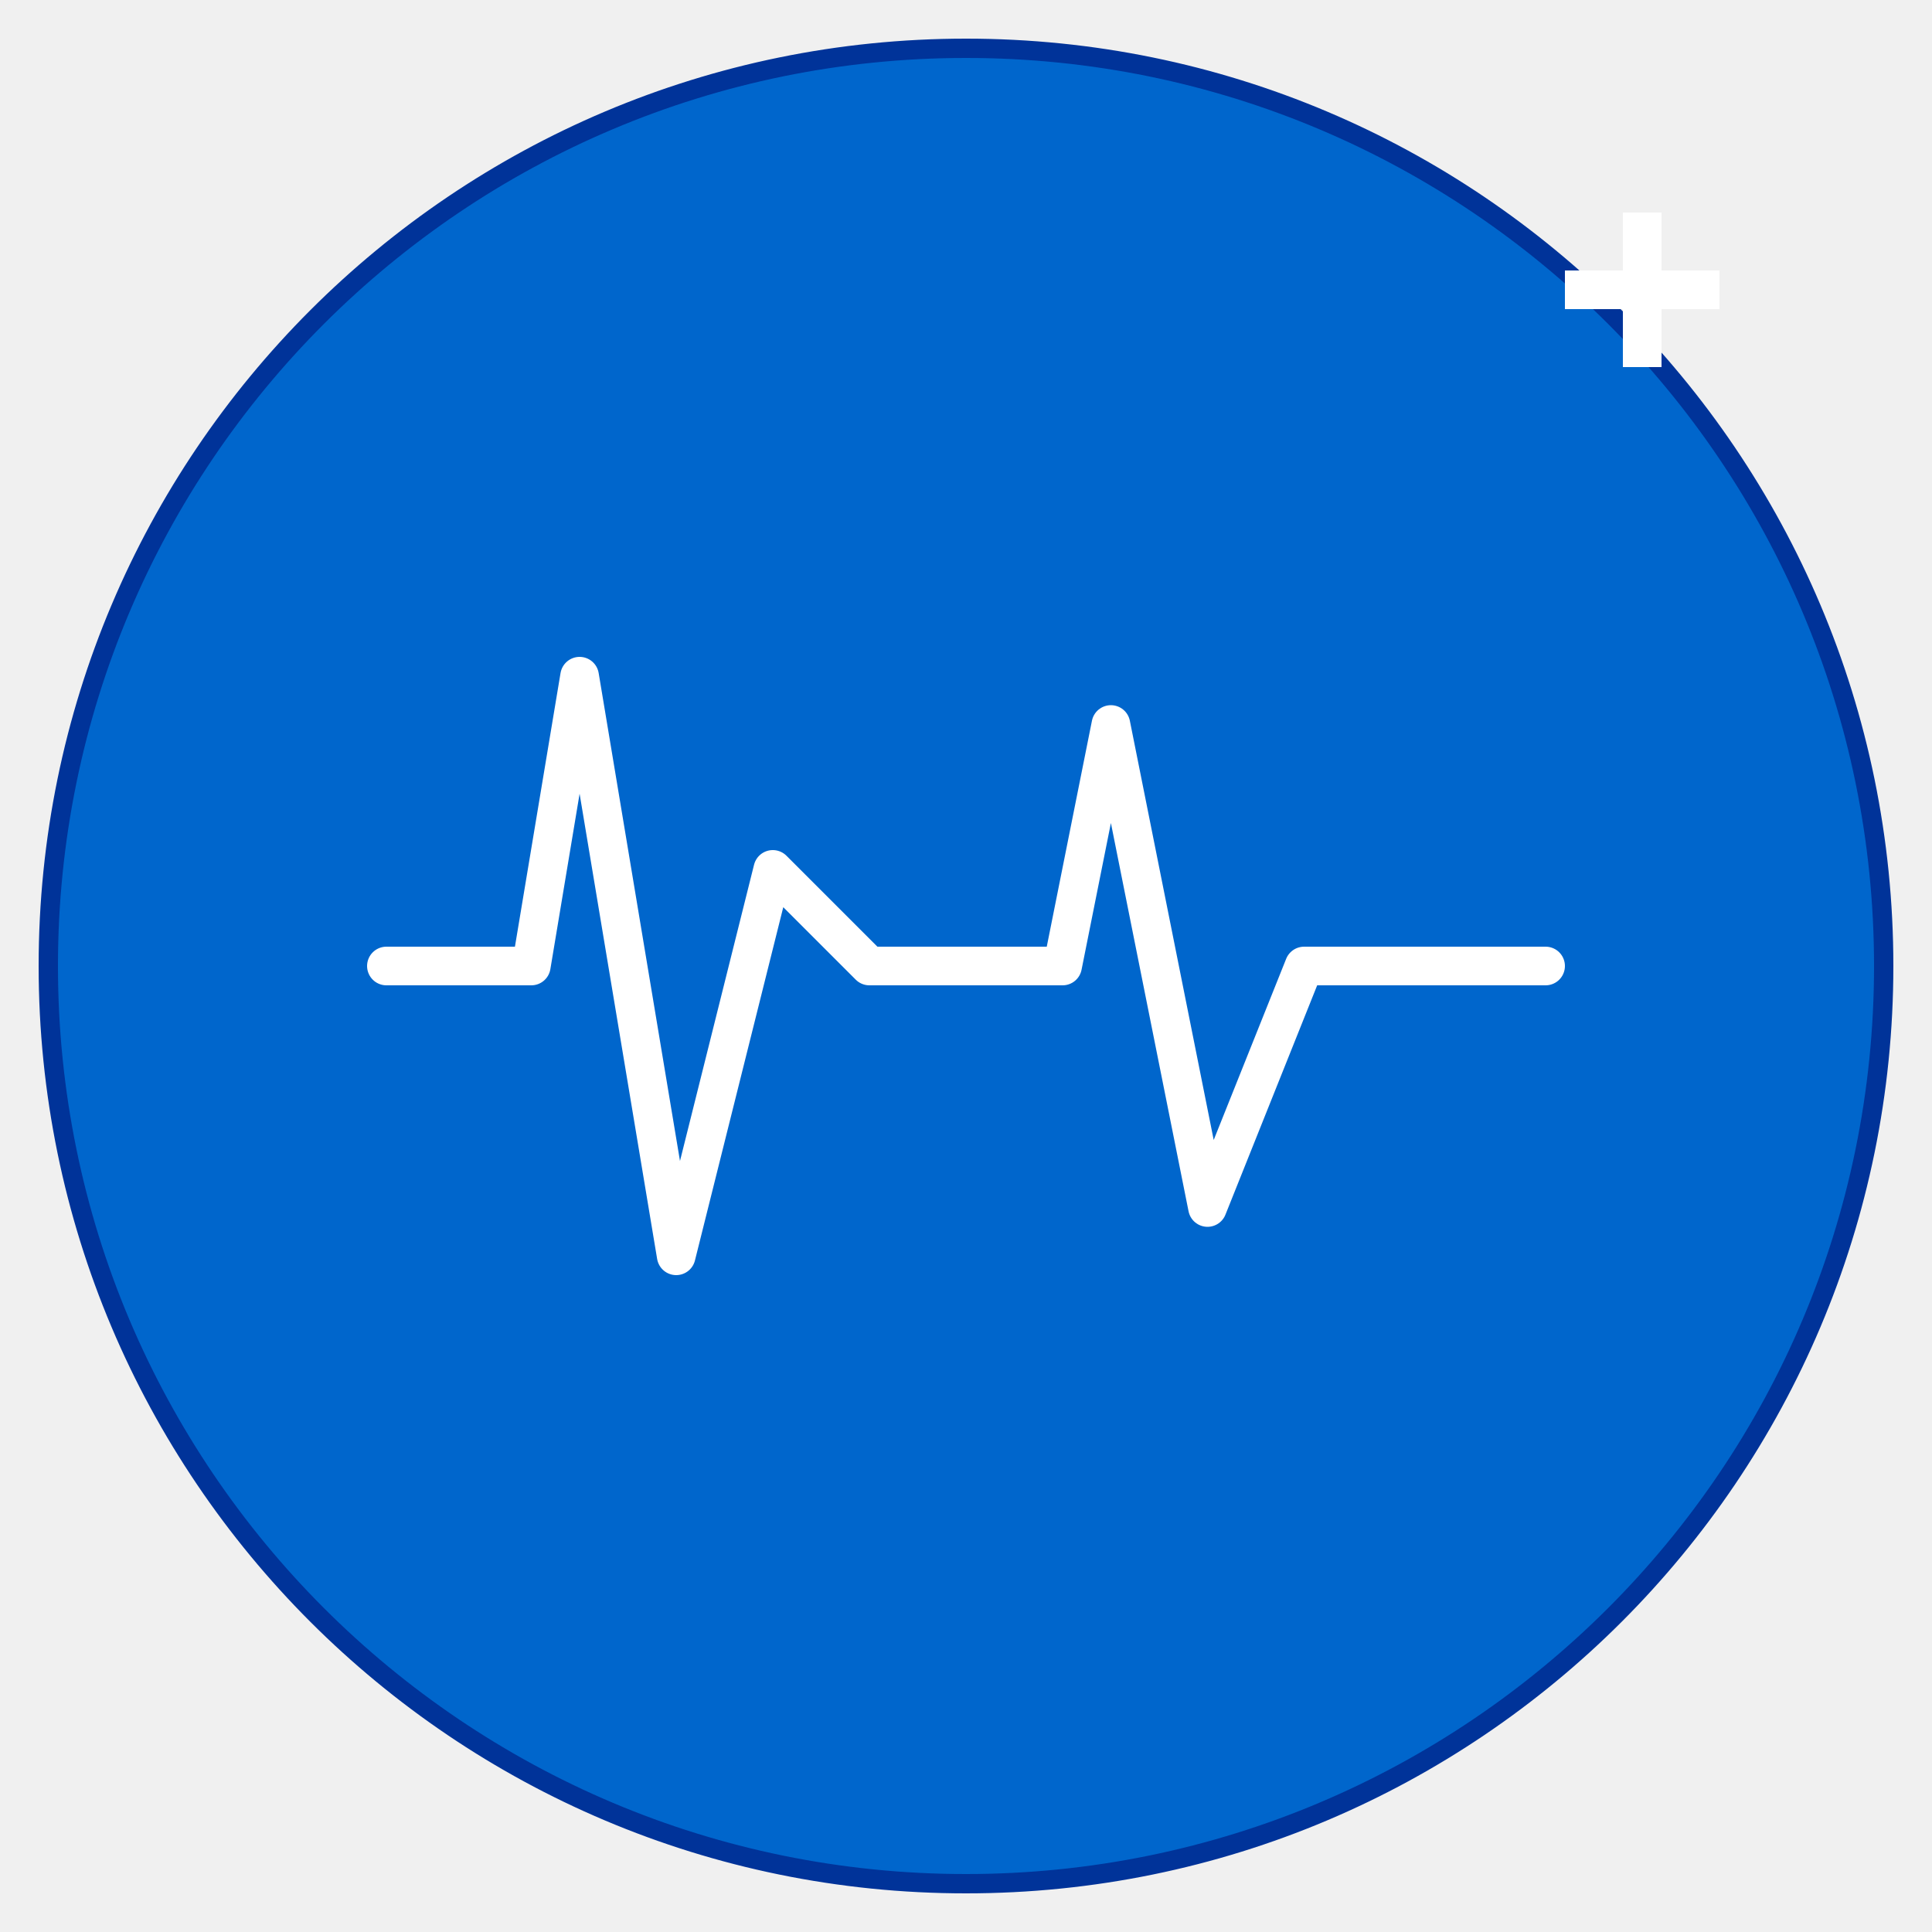
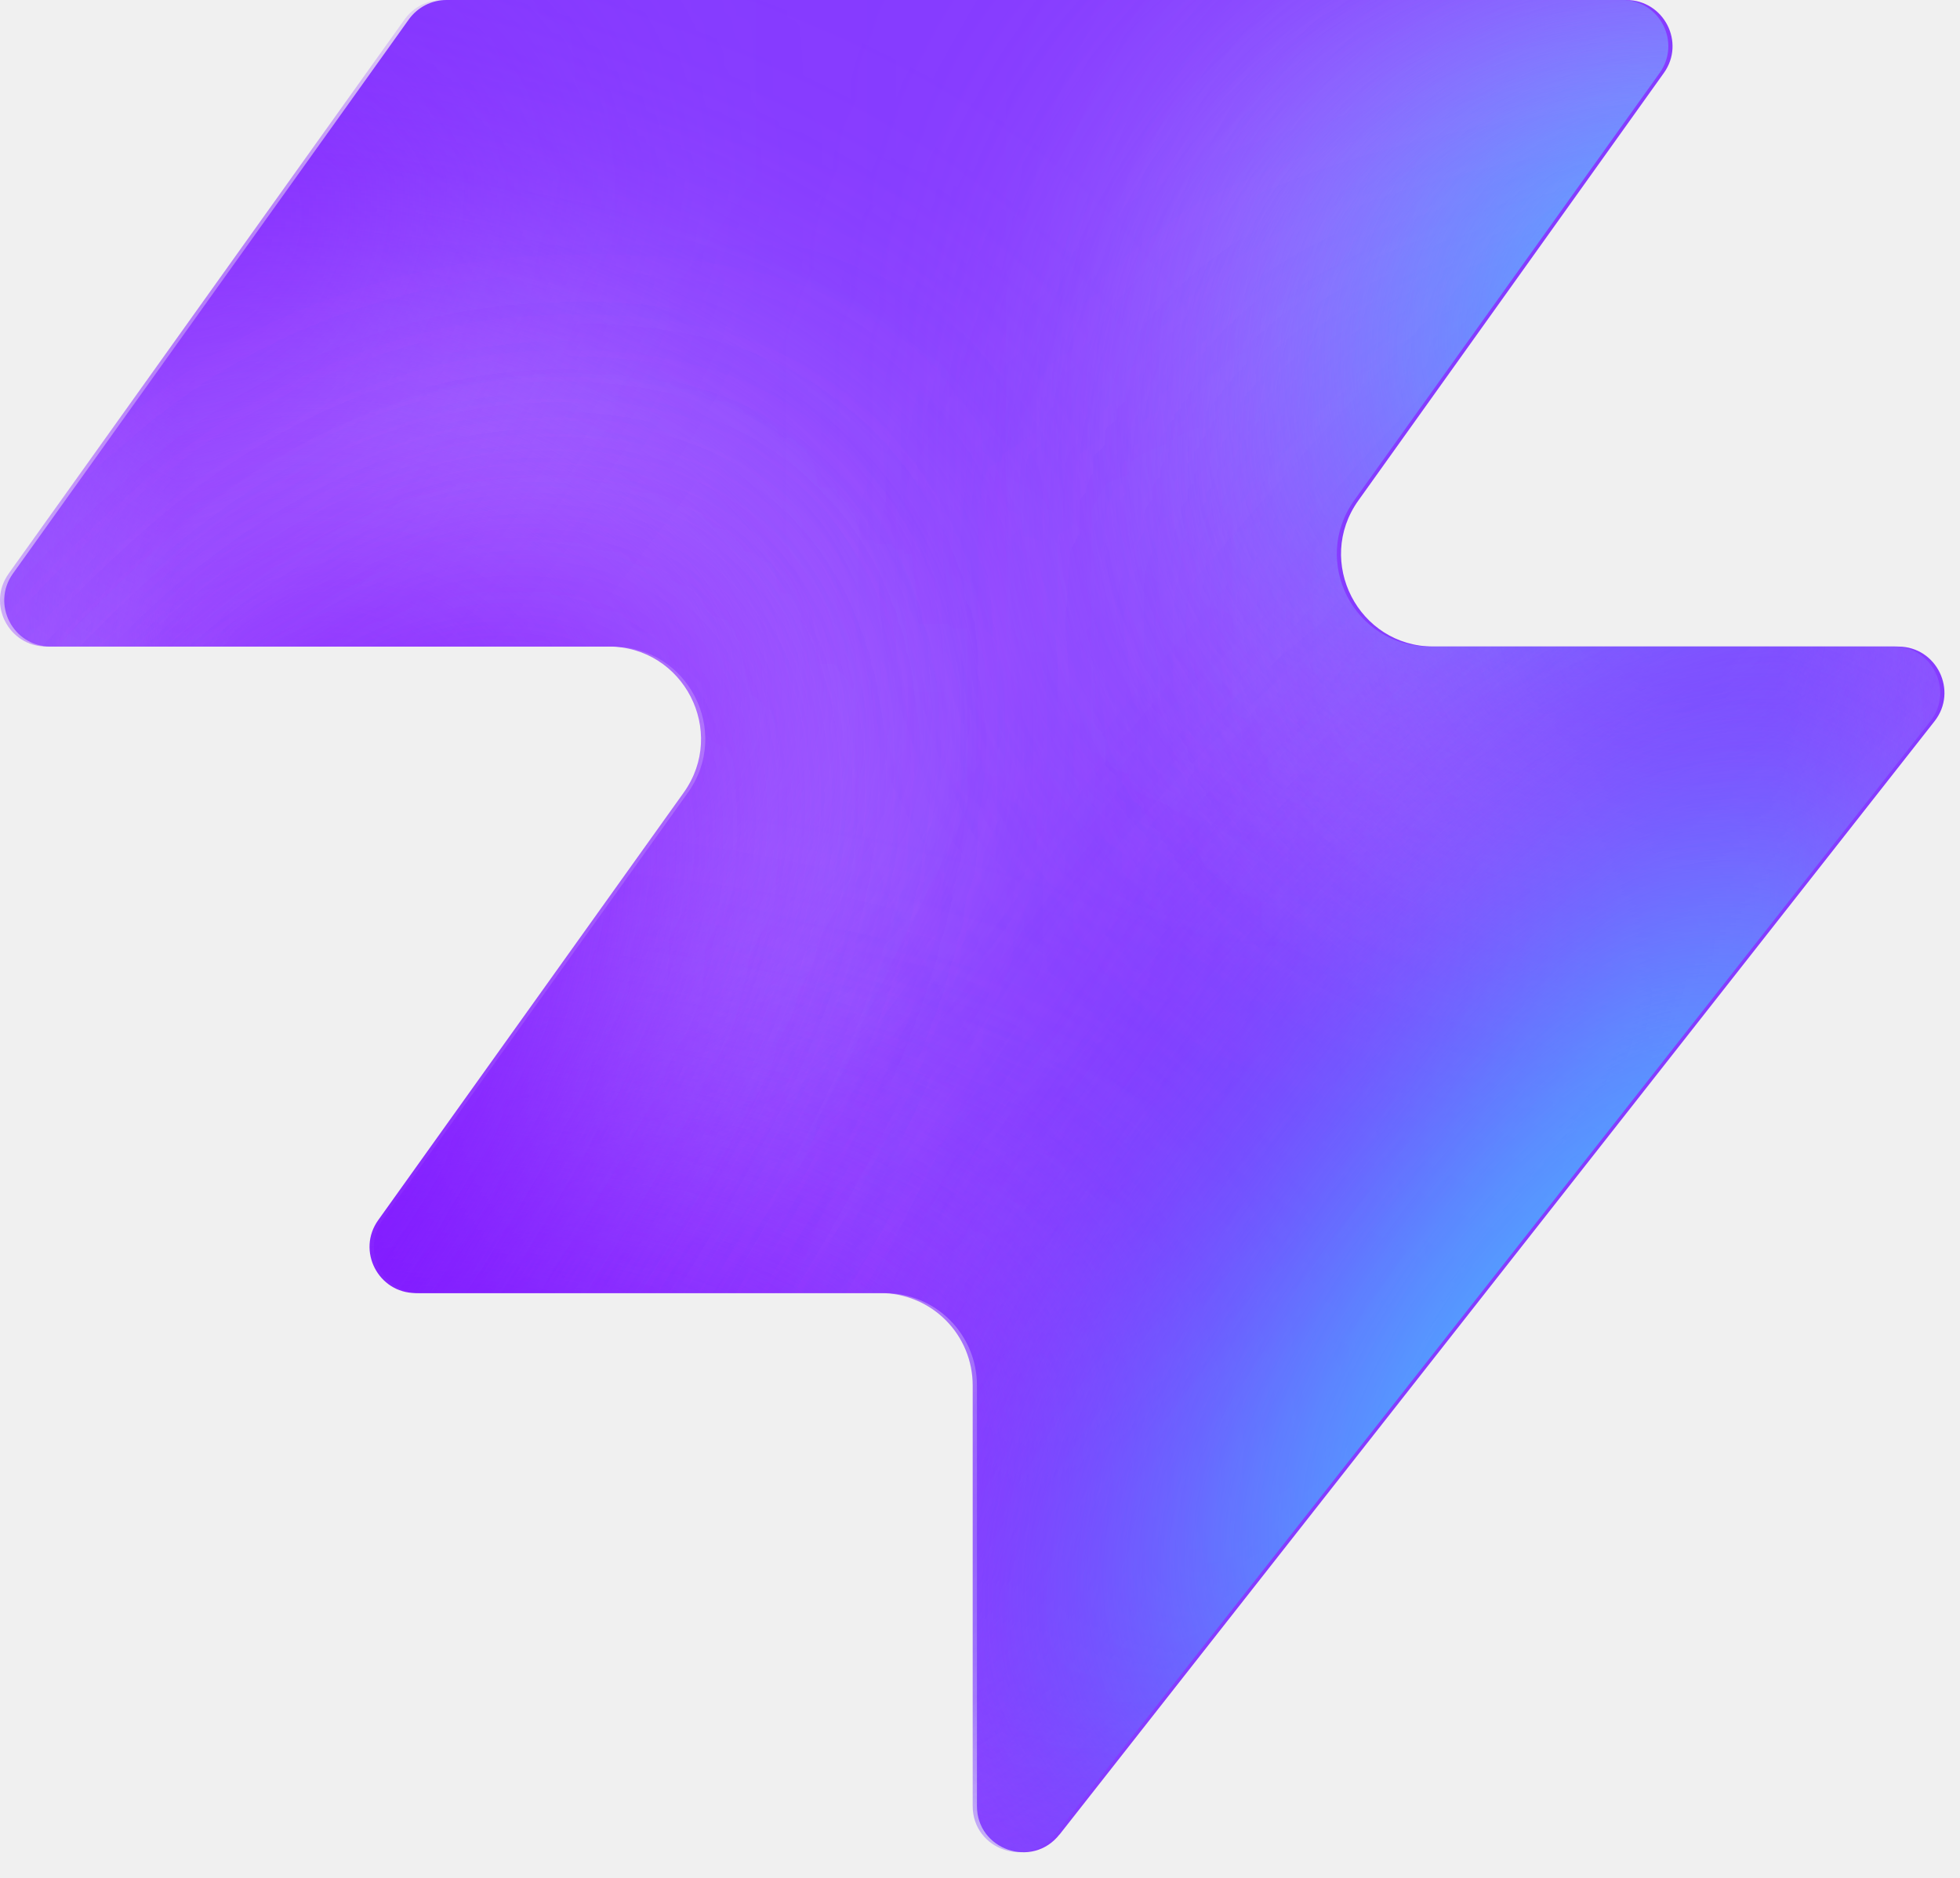
- <svg xmlns="http://www.w3.org/2000/svg" viewBox="0 0 200 200" width="200" height="200">
-   <circle cx="100" cy="100" r="95" fill="#0066cc" stroke="#003399" stroke-width="2" />
-   <polyline points="40,100 55,100 60,70 70,130 80,90 90,100 110,100 115,75 125,125 135,100 160,100" stroke="white" stroke-width="4" fill="none" stroke-linecap="round" stroke-linejoin="round" />
-   <g transform="translate(170, 30)">
-     <rect x="-8" y="-2" width="16" height="4" fill="white" />
-     <rect x="-2" y="-8" width="4" height="16" fill="white" />
+ <svg xmlns="http://www.w3.org/2000/svg" width="48" height="46" fill="none" viewBox="0 0 48 46">
+   <path fill="#863bff" d="M25.946 44.938c-.664.845-2.021.375-2.021-.698V33.937a2.26 2.26 0 0 0-2.262-2.262H10.287c-.92 0-1.456-1.04-.92-1.788l7.48-10.471c1.07-1.497 0-3.578-1.842-3.578H1.237c-.92 0-1.456-1.04-.92-1.788L10.013.474c.214-.297.556-.474.92-.474h28.894c.92 0 1.456 1.04.92 1.788l-7.48 10.471c-1.07 1.498 0 3.579 1.842 3.579h11.377c.943 0 1.473 1.088.89 1.83L25.947 44.94z" style="fill:#863bff;fill:color(display-p3 .525 .23 1);fill-opacity:1" />
+   <mask id="a" width="48" height="46" x="0" y="0" maskUnits="userSpaceOnUse" style="mask-type:alpha">
+     <path fill="#000" d="M25.842 44.938c-.664.844-2.021.375-2.021-.698V33.937a2.26 2.26 0 0 0-2.262-2.262H10.183c-.92 0-1.456-1.04-.92-1.788l7.48-10.471c1.07-1.498 0-3.579-1.842-3.579H1.133c-.92 0-1.456-1.04-.92-1.787L9.91.473c.214-.297.556-.474.92-.474h28.894c.92 0 1.456 1.04.92 1.788l-7.48 10.471c-1.07 1.498 0 3.578 1.842 3.578h11.377c.943 0 1.473 1.088.89 1.832L25.843 44.94z" style="fill:#000;fill-opacity:1" />
+   </mask>
+   <g mask="url(#a)">
+     <g filter="url(#b)">
+       <ellipse cx="5.508" cy="14.704" fill="#ede6ff" rx="5.508" ry="14.704" style="fill:#ede6ff;fill:color(display-p3 .927 .903 1);fill-opacity:1" transform="matrix(.00324 1 1 -.00324 -4.47 31.516)" />
+     </g>
+     <g filter="url(#c)">
+       <ellipse cx="10.399" cy="29.851" fill="#ede6ff" rx="10.399" ry="29.851" style="fill:#ede6ff;fill:color(display-p3 .927 .903 1);fill-opacity:1" transform="matrix(.00324 1 1 -.00324 -39.328 7.883)" />
+     </g>
+     <g filter="url(#d)">
+       <ellipse cx="5.508" cy="30.487" fill="#7e14ff" rx="5.508" ry="30.487" style="fill:#7e14ff;fill:color(display-p3 .492 .077 1);fill-opacity:1" transform="rotate(89.814 -25.913 -14.639)scale(1 -1)" />
+     </g>
+     <g filter="url(#e)">
+       <ellipse cx="5.508" cy="30.599" fill="#7e14ff" rx="5.508" ry="30.599" style="fill:#7e14ff;fill:color(display-p3 .492 .077 1);fill-opacity:1" transform="rotate(89.814 -32.644 -3.334)scale(1 -1)" />
+     </g>
+     <g filter="url(#f)">
+       <ellipse cx="5.508" cy="30.599" fill="#7e14ff" rx="5.508" ry="30.599" style="fill:#7e14ff;fill:color(display-p3 .492 .077 1);fill-opacity:1" transform="matrix(.00324 1 1 -.00324 -34.34 30.47)" />
+     </g>
+     <g filter="url(#g)">
+       <ellipse cx="14.072" cy="22.078" fill="#ede6ff" rx="14.072" ry="22.078" style="fill:#ede6ff;fill:color(display-p3 .927 .903 1);fill-opacity:1" transform="rotate(93.35 24.506 48.493)scale(-1 1)" />
+     </g>
+     <g filter="url(#h)">
+       <ellipse cx="3.47" cy="21.501" fill="#7e14ff" rx="3.47" ry="21.501" style="fill:#7e14ff;fill:color(display-p3 .492 .077 1);fill-opacity:1" transform="rotate(89.009 28.708 47.59)scale(-1 1)" />
+     </g>
+     <g filter="url(#i)">
+       <ellipse cx="3.47" cy="21.501" fill="#7e14ff" rx="3.47" ry="21.501" style="fill:#7e14ff;fill:color(display-p3 .492 .077 1);fill-opacity:1" transform="rotate(89.009 28.708 47.59)scale(-1 1)" />
+     </g>
+     <g filter="url(#j)">
+       <ellipse cx=".387" cy="8.972" fill="#7e14ff" rx="4.407" ry="29.108" style="fill:#7e14ff;fill:color(display-p3 .492 .077 1);fill-opacity:1" transform="rotate(39.51 .387 8.972)" />
+     </g>
+     <g filter="url(#k)">
+       <ellipse cx="47.523" cy="-6.092" fill="#7e14ff" rx="4.407" ry="29.108" style="fill:#7e14ff;fill:color(display-p3 .492 .077 1);fill-opacity:1" transform="rotate(37.892 47.523 -6.092)" />
+     </g>
+     <g filter="url(#l)">
+       <ellipse cx="41.412" cy="6.333" fill="#47bfff" rx="5.971" ry="9.665" style="fill:#47bfff;fill:color(display-p3 .28 .748 1);fill-opacity:1" transform="rotate(37.892 41.412 6.333)" />
+     </g>
+     <g filter="url(#m)">
+       <ellipse cx="-1.879" cy="38.332" fill="#7e14ff" rx="4.407" ry="29.108" style="fill:#7e14ff;fill:color(display-p3 .492 .077 1);fill-opacity:1" transform="rotate(37.892 -1.88 38.332)" />
+     </g>
+     <g filter="url(#n)">
+       <ellipse cx="-1.879" cy="38.332" fill="#7e14ff" rx="4.407" ry="29.108" style="fill:#7e14ff;fill:color(display-p3 .492 .077 1);fill-opacity:1" transform="rotate(37.892 -1.88 38.332)" />
+     </g>
+     <g filter="url(#o)">
+       <ellipse cx="35.651" cy="29.907" fill="#7e14ff" rx="4.407" ry="29.108" style="fill:#7e14ff;fill:color(display-p3 .492 .077 1);fill-opacity:1" transform="rotate(37.892 35.651 29.907)" />
+     </g>
+     <g filter="url(#p)">
+       <ellipse cx="38.418" cy="32.4" fill="#47bfff" rx="5.971" ry="15.297" style="fill:#47bfff;fill:color(display-p3 .28 .748 1);fill-opacity:1" transform="rotate(37.892 38.418 32.4)" />
+     </g>
  </g>
+   <defs>
+     <filter id="b" width="60.045" height="41.654" x="-19.77" y="16.149" color-interpolation-filters="sRGB" filterUnits="userSpaceOnUse">
+       <feFlood flood-opacity="0" result="BackgroundImageFix" />
+       <feBlend in="SourceGraphic" in2="BackgroundImageFix" result="shape" />
+       <feGaussianBlur result="effect1_foregroundBlur_2002_17158" stdDeviation="7.659" />
+     </filter>
+     <filter id="c" width="90.34" height="51.437" x="-54.613" y="-7.533" color-interpolation-filters="sRGB" filterUnits="userSpaceOnUse">
+       <feFlood flood-opacity="0" result="BackgroundImageFix" />
+       <feBlend in="SourceGraphic" in2="BackgroundImageFix" result="shape" />
+       <feGaussianBlur result="effect1_foregroundBlur_2002_17158" stdDeviation="7.659" />
+     </filter>
+     <filter id="d" width="79.355" height="29.4" x="-49.64" y="2.03" color-interpolation-filters="sRGB" filterUnits="userSpaceOnUse">
+       <feFlood flood-opacity="0" result="BackgroundImageFix" />
+       <feBlend in="SourceGraphic" in2="BackgroundImageFix" result="shape" />
+       <feGaussianBlur result="effect1_foregroundBlur_2002_17158" stdDeviation="4.596" />
+     </filter>
+     <filter id="e" width="79.579" height="29.4" x="-45.045" y="20.029" color-interpolation-filters="sRGB" filterUnits="userSpaceOnUse">
+       <feFlood flood-opacity="0" result="BackgroundImageFix" />
+       <feBlend in="SourceGraphic" in2="BackgroundImageFix" result="shape" />
+       <feGaussianBlur result="effect1_foregroundBlur_2002_17158" stdDeviation="4.596" />
+     </filter>
+     <filter id="f" width="79.579" height="29.4" x="-43.513" y="21.178" color-interpolation-filters="sRGB" filterUnits="userSpaceOnUse">
+       <feFlood flood-opacity="0" result="BackgroundImageFix" />
+       <feBlend in="SourceGraphic" in2="BackgroundImageFix" result="shape" />
+       <feGaussianBlur result="effect1_foregroundBlur_2002_17158" stdDeviation="4.596" />
+     </filter>
+     <filter id="g" width="74.749" height="58.852" x="15.756" y="-17.901" color-interpolation-filters="sRGB" filterUnits="userSpaceOnUse">
+       <feFlood flood-opacity="0" result="BackgroundImageFix" />
+       <feBlend in="SourceGraphic" in2="BackgroundImageFix" result="shape" />
+       <feGaussianBlur result="effect1_foregroundBlur_2002_17158" stdDeviation="7.659" />
+     </filter>
+     <filter id="h" width="61.377" height="25.362" x="23.548" y="2.284" color-interpolation-filters="sRGB" filterUnits="userSpaceOnUse">
+       <feFlood flood-opacity="0" result="BackgroundImageFix" />
+       <feBlend in="SourceGraphic" in2="BackgroundImageFix" result="shape" />
+       <feGaussianBlur result="effect1_foregroundBlur_2002_17158" stdDeviation="4.596" />
+     </filter>
+     <filter id="i" width="61.377" height="25.362" x="23.548" y="2.284" color-interpolation-filters="sRGB" filterUnits="userSpaceOnUse">
+       <feFlood flood-opacity="0" result="BackgroundImageFix" />
+       <feBlend in="SourceGraphic" in2="BackgroundImageFix" result="shape" />
+       <feGaussianBlur result="effect1_foregroundBlur_2002_17158" stdDeviation="4.596" />
+     </filter>
+     <filter id="j" width="56.045" height="63.649" x="-27.636" y="-22.853" color-interpolation-filters="sRGB" filterUnits="userSpaceOnUse">
+       <feFlood flood-opacity="0" result="BackgroundImageFix" />
+       <feBlend in="SourceGraphic" in2="BackgroundImageFix" result="shape" />
+       <feGaussianBlur result="effect1_foregroundBlur_2002_17158" stdDeviation="4.596" />
+     </filter>
+     <filter id="k" width="54.814" height="64.646" x="20.116" y="-38.415" color-interpolation-filters="sRGB" filterUnits="userSpaceOnUse">
+       <feFlood flood-opacity="0" result="BackgroundImageFix" />
+       <feBlend in="SourceGraphic" in2="BackgroundImageFix" result="shape" />
+       <feGaussianBlur result="effect1_foregroundBlur_2002_17158" stdDeviation="4.596" />
+     </filter>
+     <filter id="l" width="33.541" height="35.313" x="24.641" y="-11.323" color-interpolation-filters="sRGB" filterUnits="userSpaceOnUse">
+       <feFlood flood-opacity="0" result="BackgroundImageFix" />
+       <feBlend in="SourceGraphic" in2="BackgroundImageFix" result="shape" />
+       <feGaussianBlur result="effect1_foregroundBlur_2002_17158" stdDeviation="4.596" />
+     </filter>
+     <filter id="m" width="54.814" height="64.646" x="-29.286" y="6.009" color-interpolation-filters="sRGB" filterUnits="userSpaceOnUse">
+       <feFlood flood-opacity="0" result="BackgroundImageFix" />
+       <feBlend in="SourceGraphic" in2="BackgroundImageFix" result="shape" />
+       <feGaussianBlur result="effect1_foregroundBlur_2002_17158" stdDeviation="4.596" />
+     </filter>
+     <filter id="n" width="54.814" height="64.646" x="-29.286" y="6.009" color-interpolation-filters="sRGB" filterUnits="userSpaceOnUse">
+       <feFlood flood-opacity="0" result="BackgroundImageFix" />
+       <feBlend in="SourceGraphic" in2="BackgroundImageFix" result="shape" />
+       <feGaussianBlur result="effect1_foregroundBlur_2002_17158" stdDeviation="4.596" />
+     </filter>
+     <filter id="o" width="54.814" height="64.646" x="8.244" y="-2.416" color-interpolation-filters="sRGB" filterUnits="userSpaceOnUse">
+       <feFlood flood-opacity="0" result="BackgroundImageFix" />
+       <feBlend in="SourceGraphic" in2="BackgroundImageFix" result="shape" />
+       <feGaussianBlur result="effect1_foregroundBlur_2002_17158" stdDeviation="4.596" />
+     </filter>
+     <filter id="p" width="39.409" height="43.623" x="18.713" y="10.588" color-interpolation-filters="sRGB" filterUnits="userSpaceOnUse">
+       <feFlood flood-opacity="0" result="BackgroundImageFix" />
+       <feBlend in="SourceGraphic" in2="BackgroundImageFix" result="shape" />
+       <feGaussianBlur result="effect1_foregroundBlur_2002_17158" stdDeviation="4.596" />
+     </filter>
+   </defs>
</svg>
